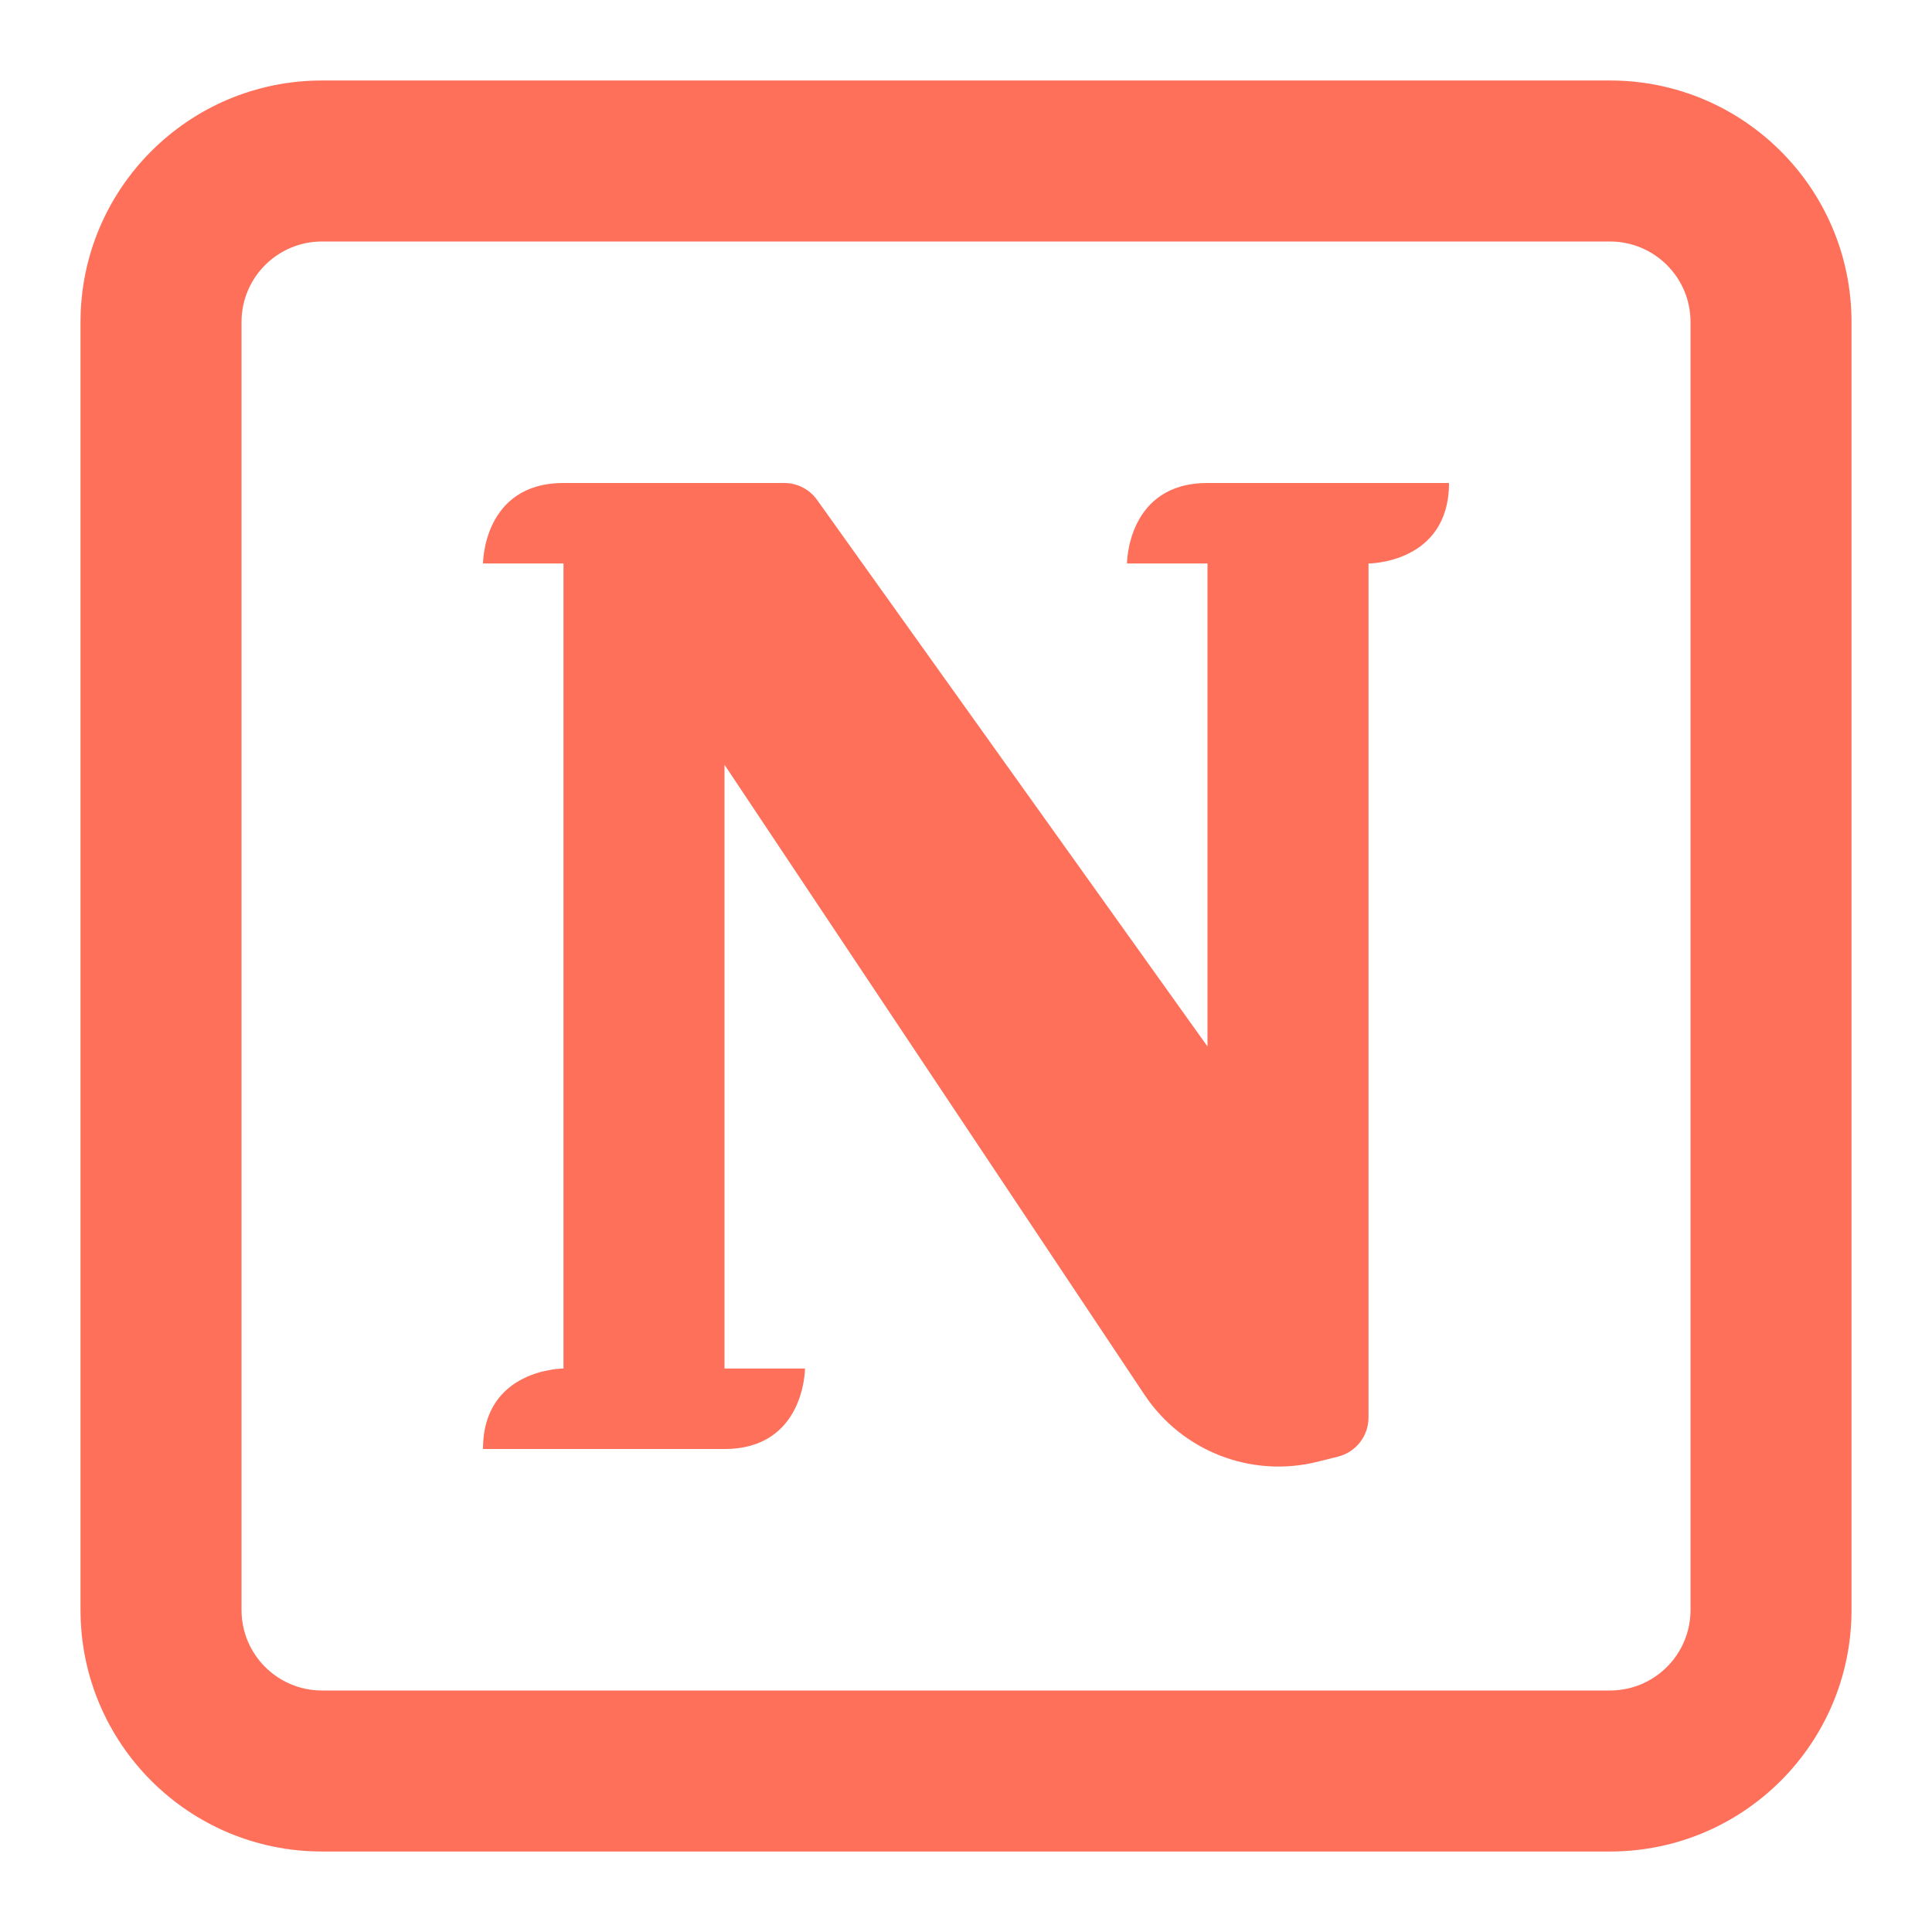
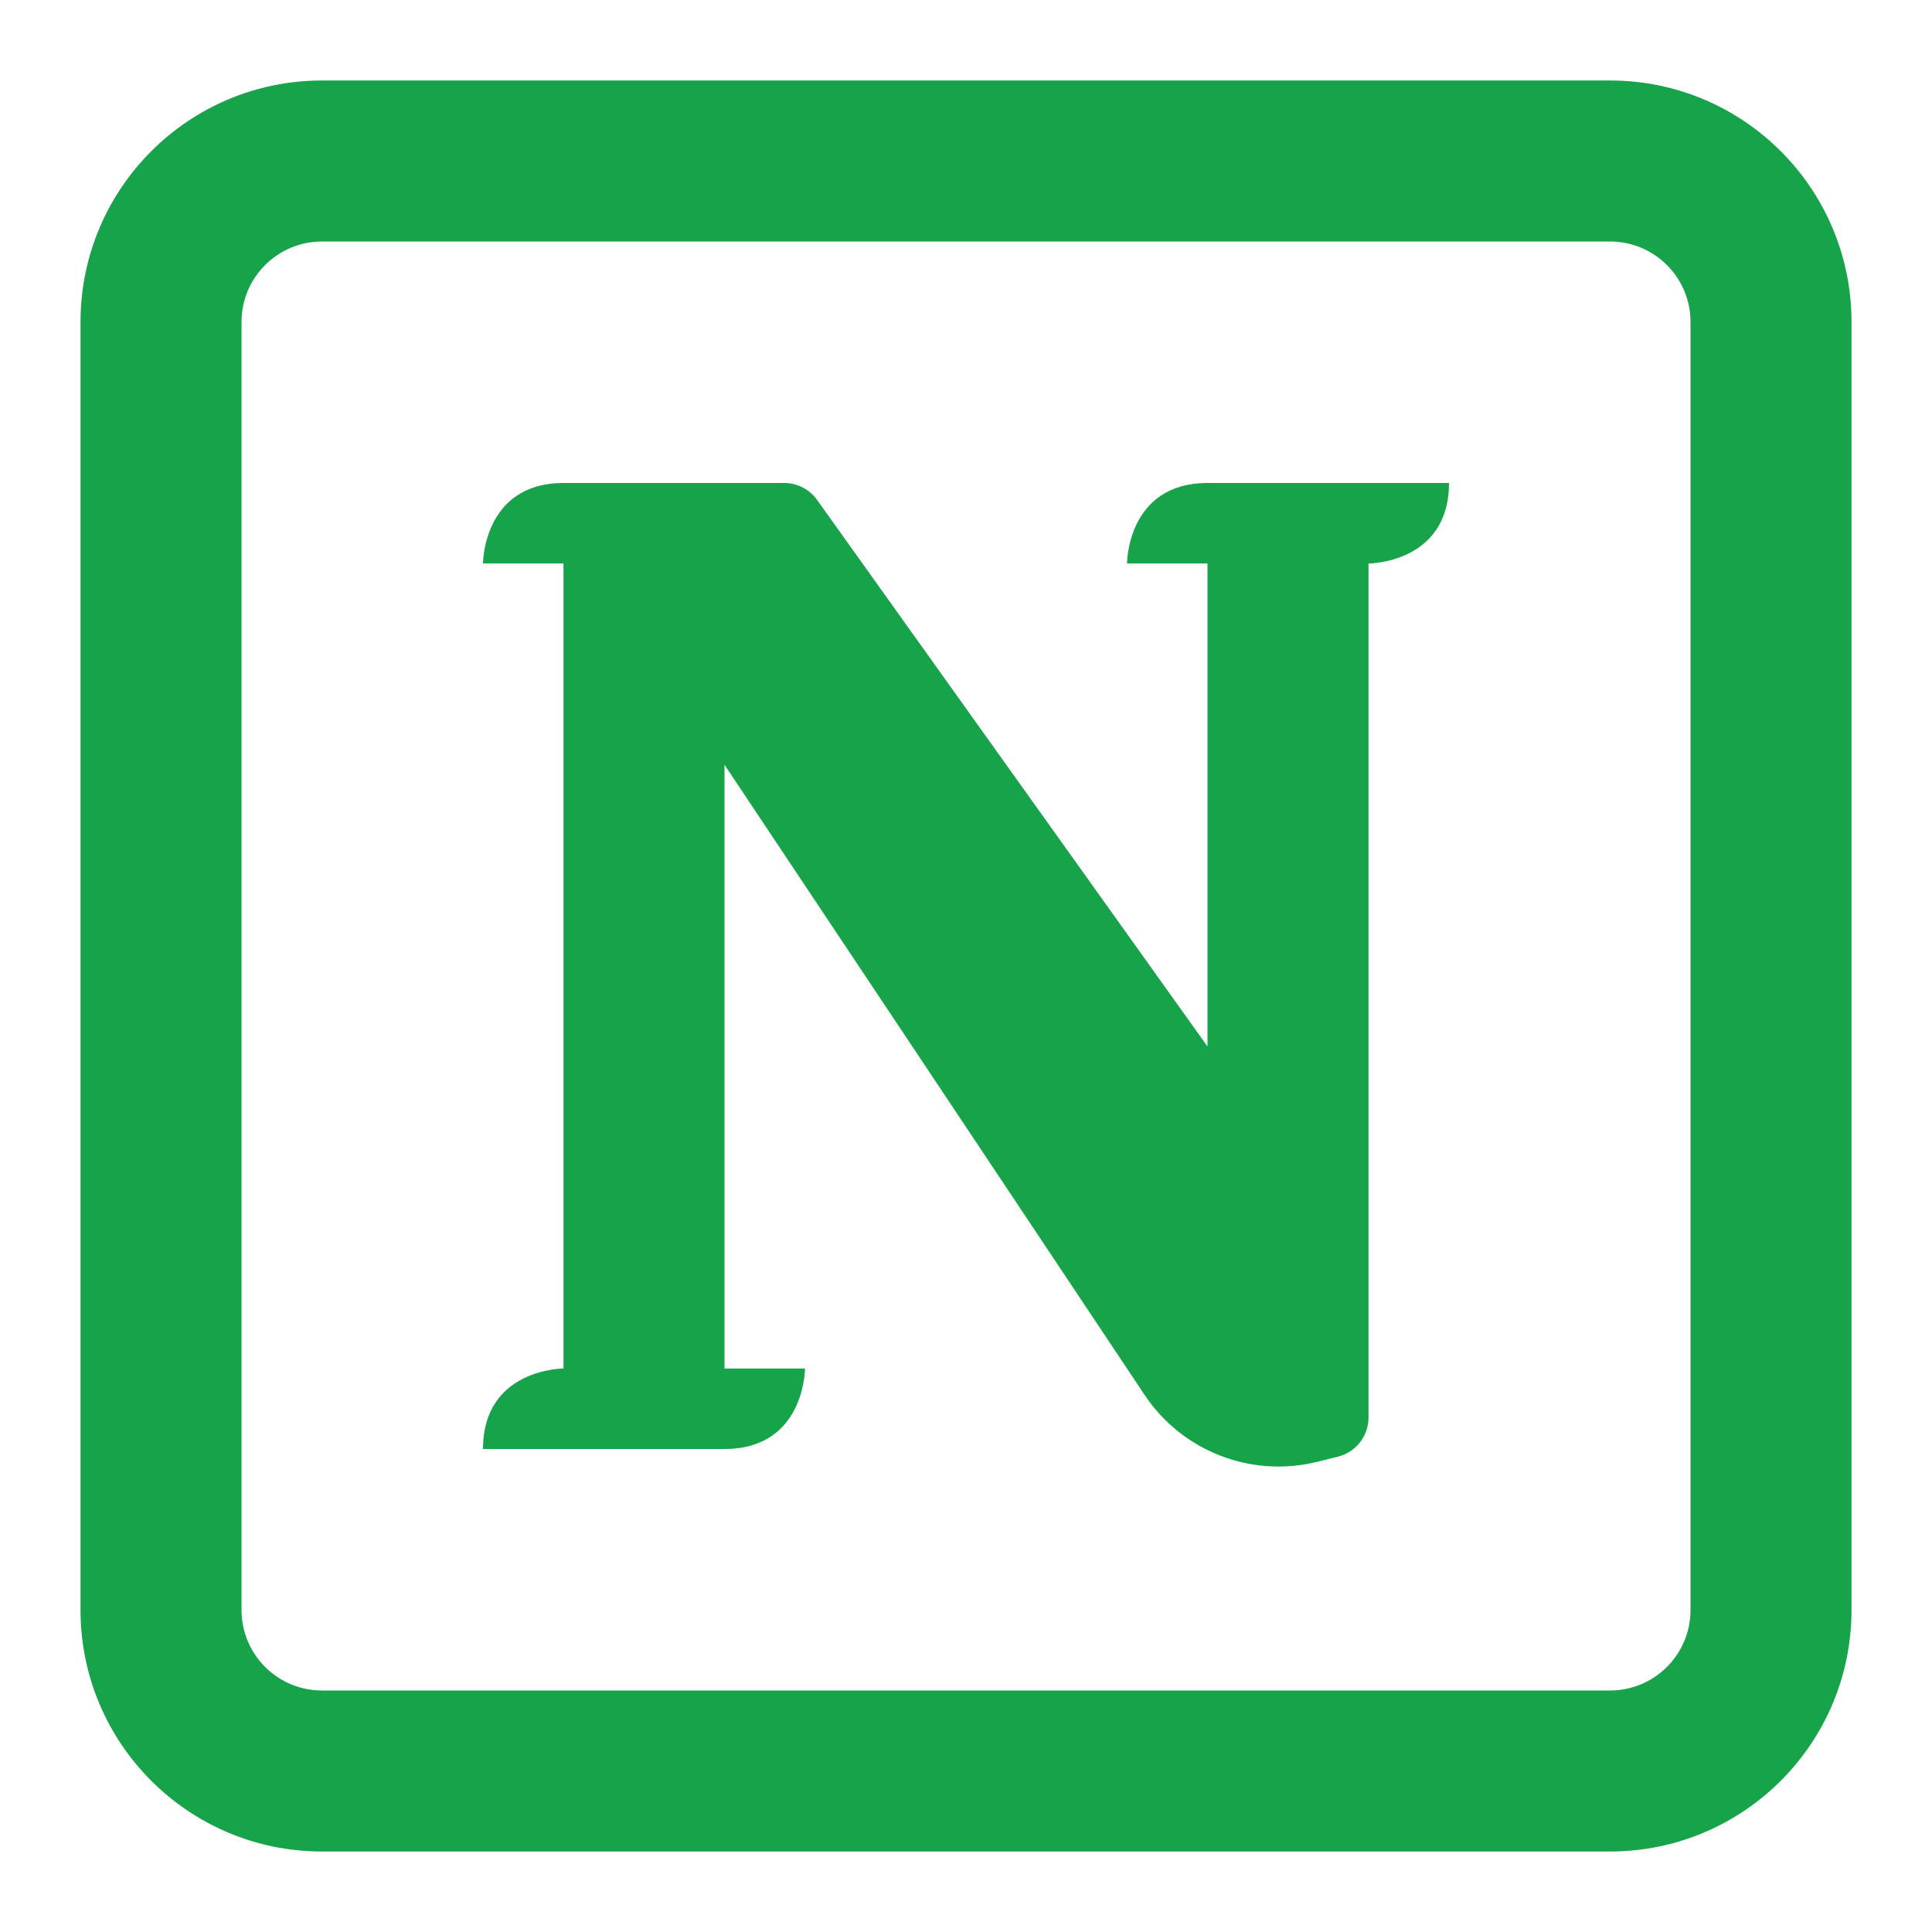
<svg xmlns="http://www.w3.org/2000/svg" width="80" height="80" viewBox="0 0 80 80" fill="none">
-   <path d="M33.333 56.667H30V31.667L47.394 57.758C48.957 60.102 51.825 61.211 54.558 60.527L55.404 60.316C56.146 60.13 56.667 59.463 56.667 58.699V23.333C56.667 23.333 60 23.333 60 20H50C46.667 20 46.667 23.333 46.667 23.333H50V43.333L33.832 20.698C33.519 20.26 33.014 20 32.476 20H23.333C20 20 20 23.333 20 23.333H23.333V56.667C23.333 56.667 20 56.667 20 60H30C33.333 60 33.333 56.667 33.333 56.667Z" fill="#FE705A" />
-   <path fill-rule="evenodd" clip-rule="evenodd" d="M3.334 13.333C3.334 7.81 7.811 3.333 13.334 3.333H66.667C72.19 3.333 76.667 7.81 76.667 13.333V66.667C76.667 72.19 72.19 76.667 66.667 76.667H13.334C7.811 76.667 3.334 72.19 3.334 66.667V13.333ZM13.334 10H66.667C68.508 10 70.001 11.492 70.001 13.333V66.667C70.001 68.508 68.508 70 66.667 70H13.334C11.493 70 10.001 68.508 10.001 66.667V13.333C10.001 11.492 11.493 10 13.334 10Z" fill="#FE705A" />
+   <path d="M33.333 56.667H30V31.667L47.394 57.758C48.957 60.102 51.825 61.211 54.558 60.527L55.404 60.316C56.146 60.13 56.667 59.463 56.667 58.699V23.333C56.667 23.333 60 23.333 60 20H50C46.667 20 46.667 23.333 46.667 23.333H50V43.333L33.832 20.698C33.519 20.26 33.014 20 32.476 20H23.333C20 20 20 23.333 20 23.333H23.333V56.667C23.333 56.667 20 56.667 20 60H30C33.333 60 33.333 56.667 33.333 56.667Z" fill="#16a34a" />
+   <path fill-rule="evenodd" clip-rule="evenodd" d="M3.334 13.333C3.334 7.81 7.811 3.333 13.334 3.333H66.667C72.19 3.333 76.667 7.81 76.667 13.333V66.667C76.667 72.19 72.19 76.667 66.667 76.667H13.334C7.811 76.667 3.334 72.19 3.334 66.667V13.333ZM13.334 10H66.667C68.508 10 70.001 11.492 70.001 13.333V66.667C70.001 68.508 68.508 70 66.667 70H13.334C11.493 70 10.001 68.508 10.001 66.667V13.333C10.001 11.492 11.493 10 13.334 10Z" fill="#16a34a" />
</svg>
